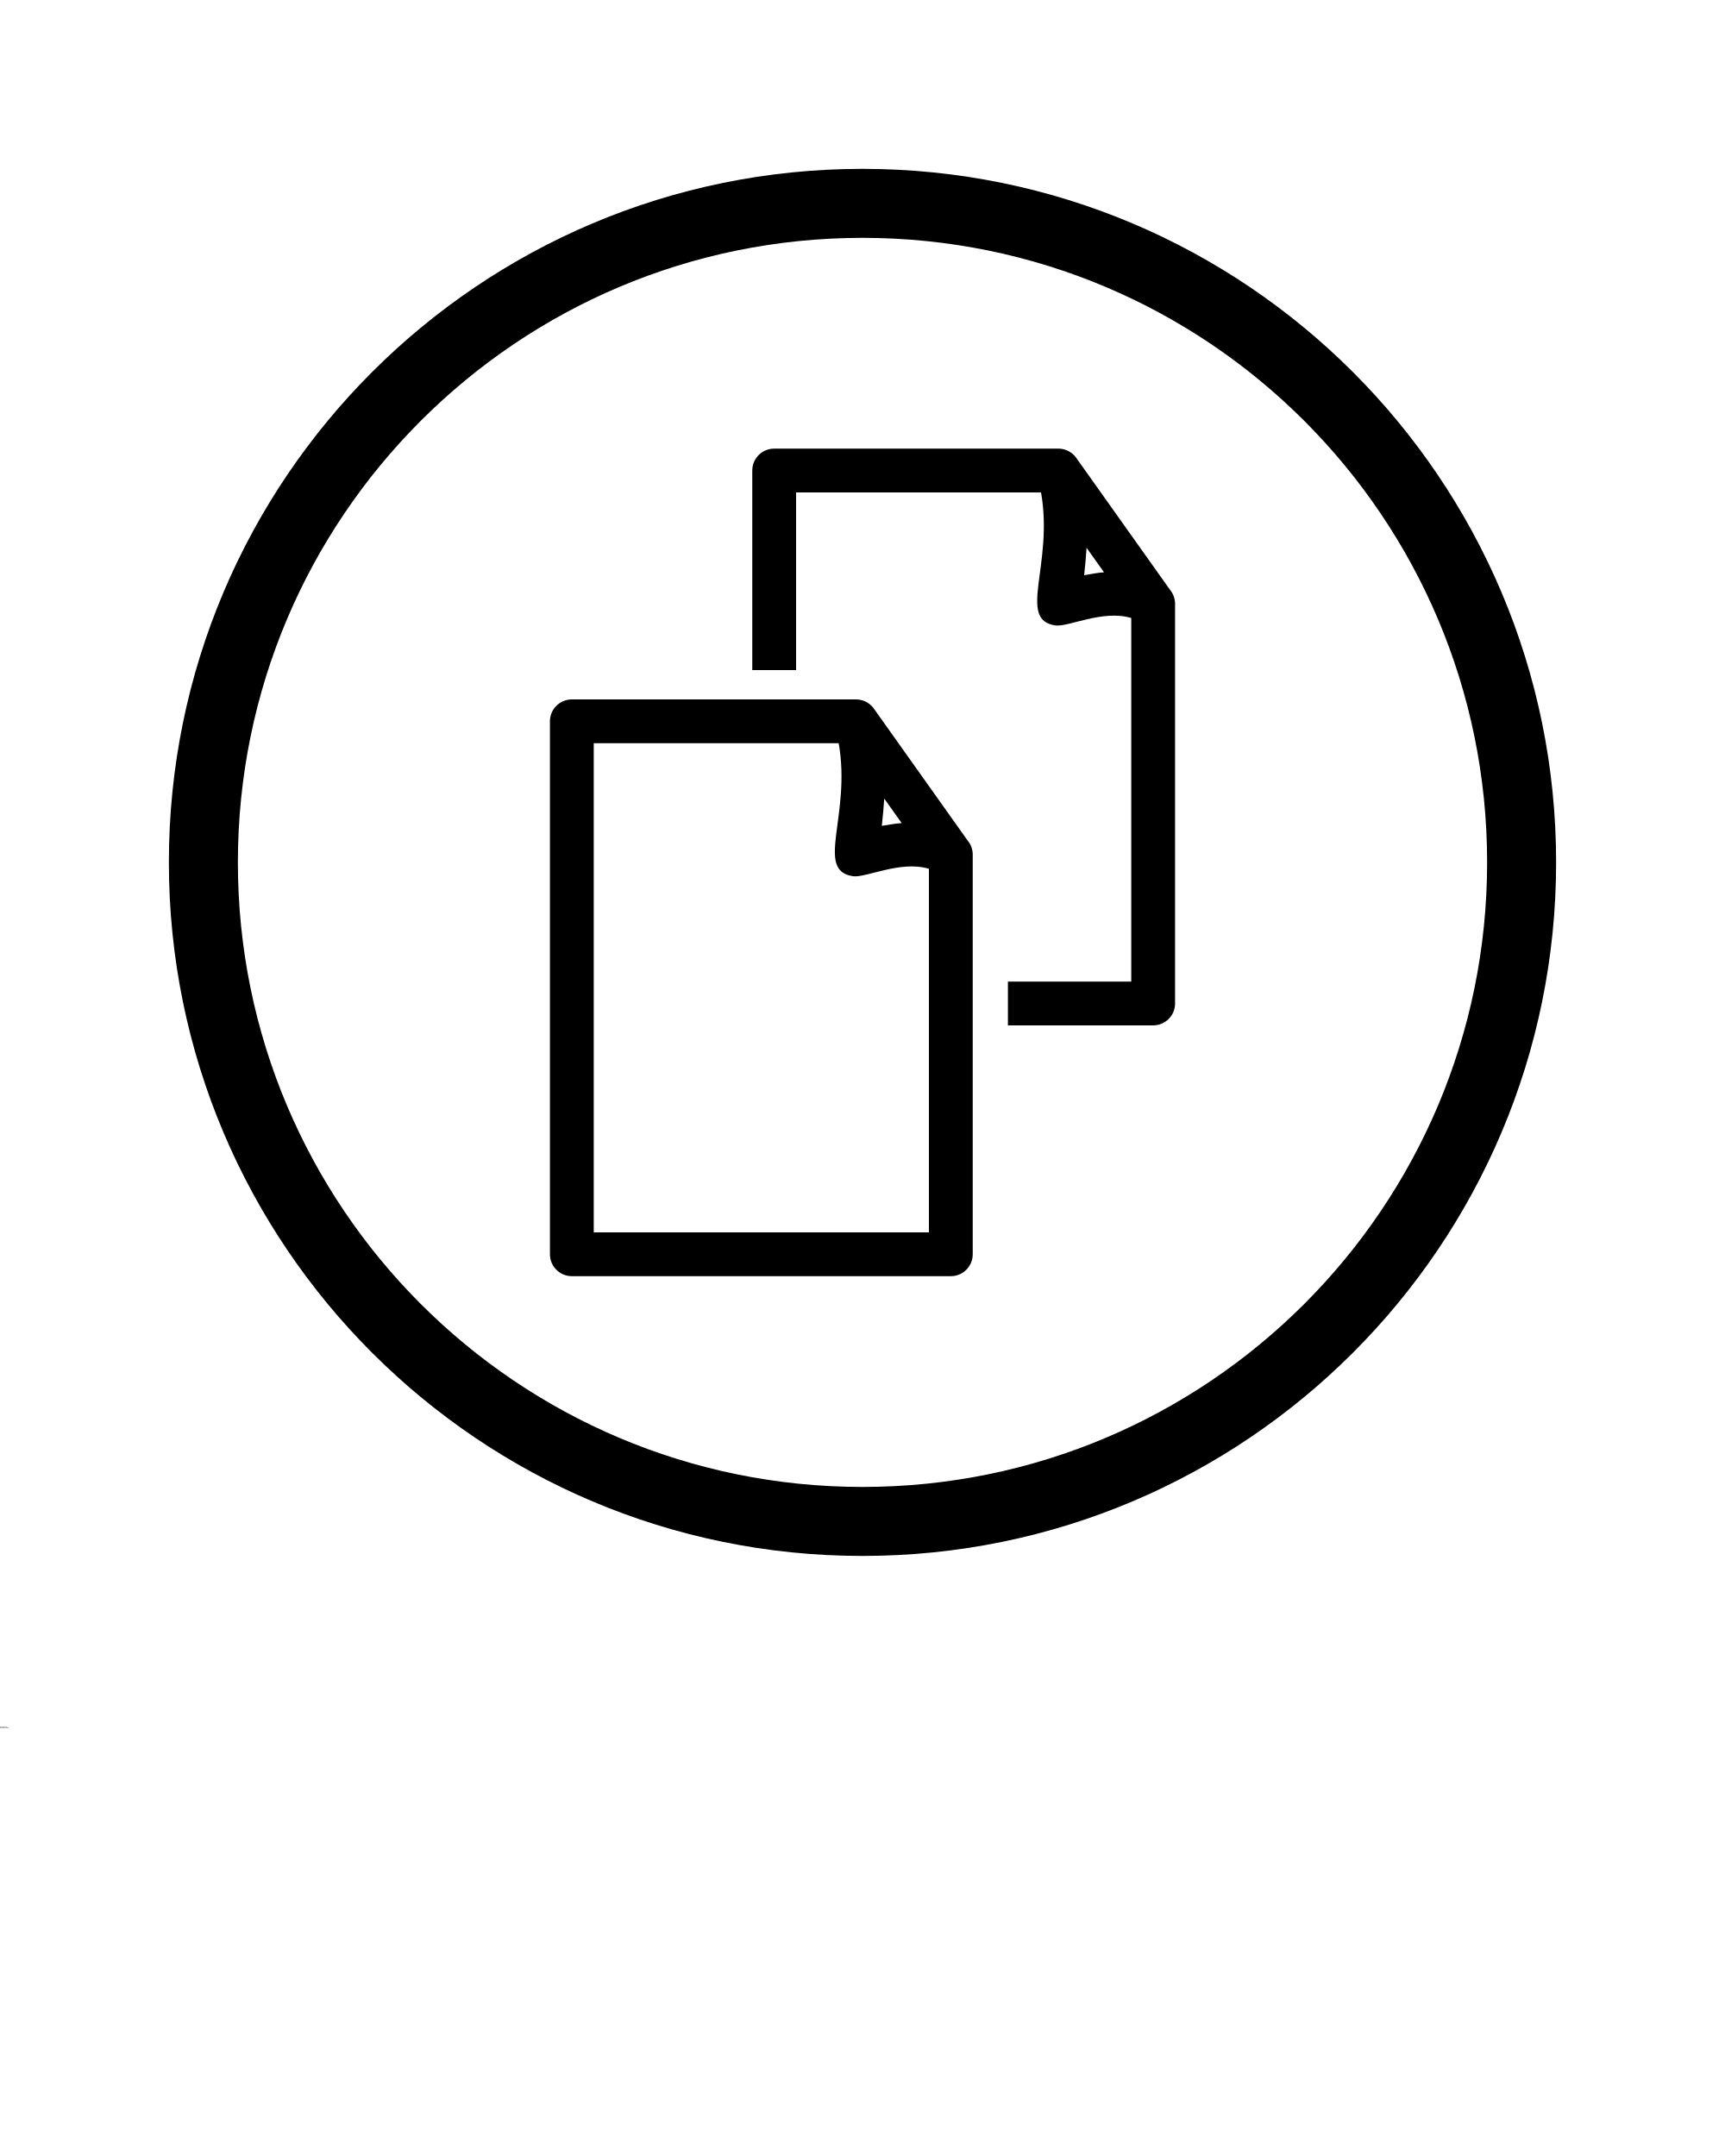
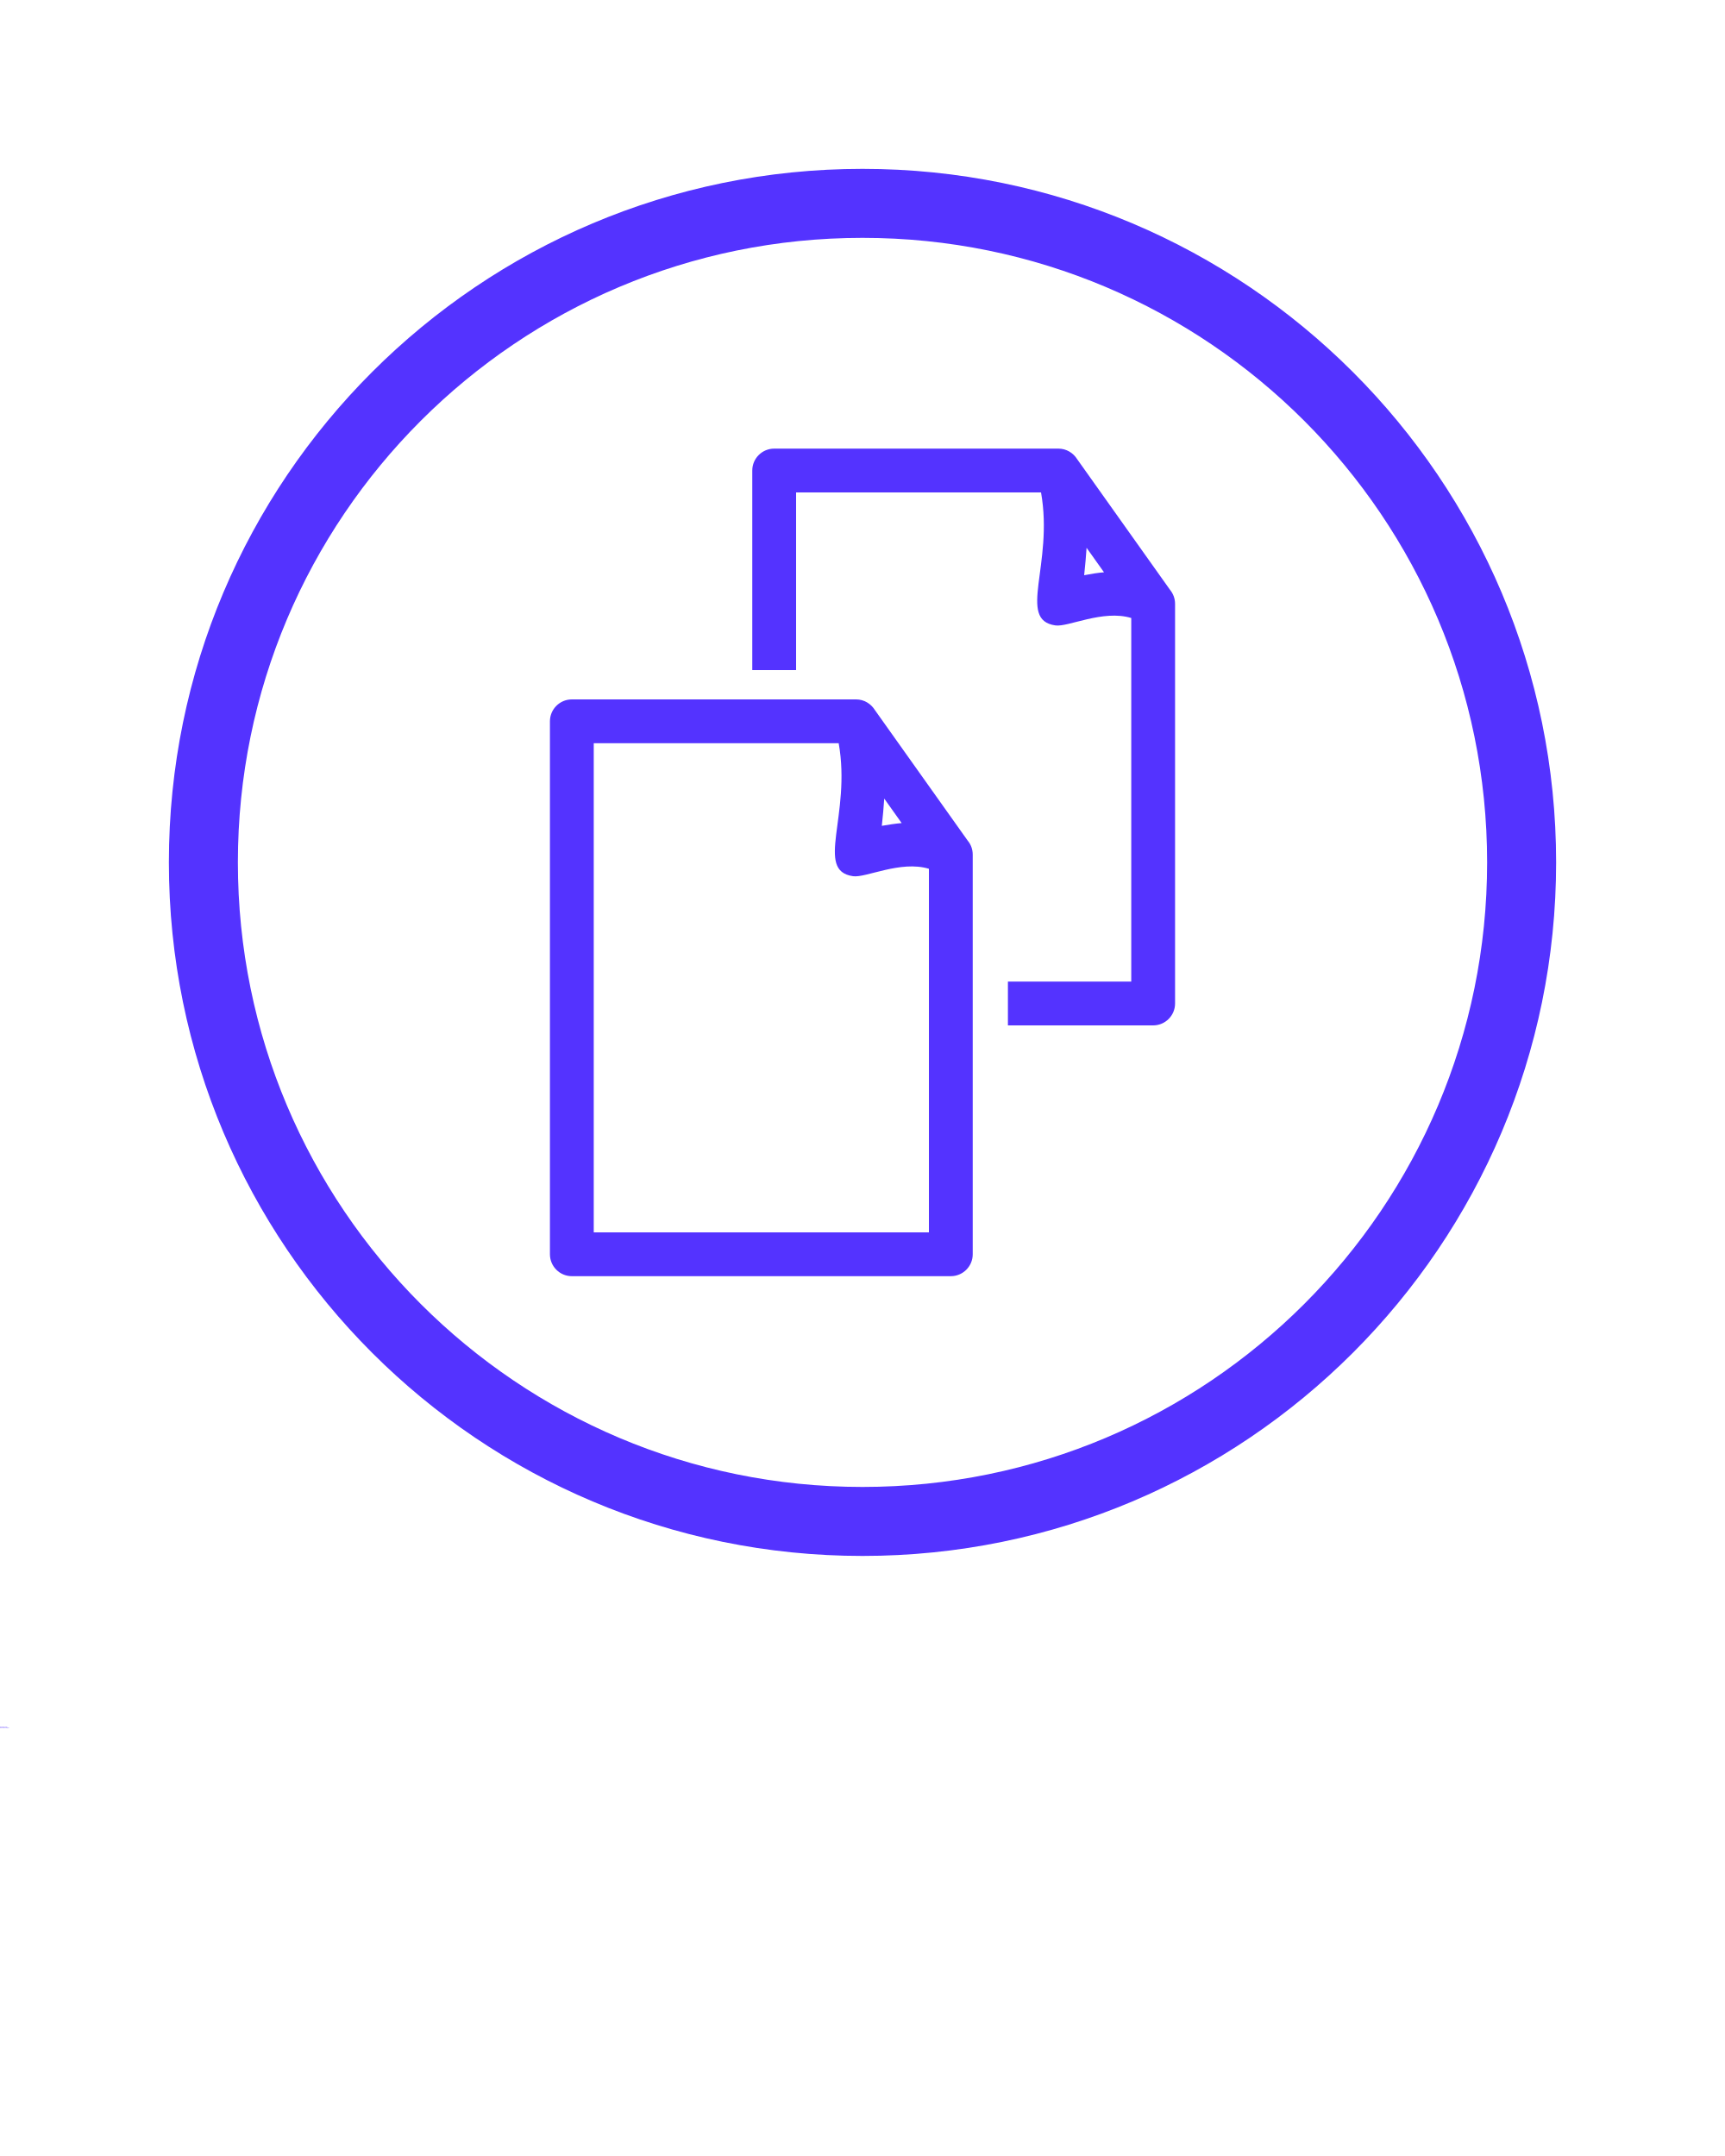
<svg xmlns="http://www.w3.org/2000/svg" xml:space="preserve" version="1.1" style="shape-rendering:geometricPrecision;text-rendering:geometricPrecision;image-rendering:optimizeQuality;" viewBox="0 0 10000 12500" x="0px" y="0px" fill-rule="evenodd" clip-rule="evenodd">
  <defs>
    <style type="text/css">
   
-     .fil0 {fill:black;fill-rule:nonzero}
+     .fil0 {fill:#5433ff;fill-rule:nonzero}
   
  </style>
  </defs>
  <g>
    <path class="fil0" d="M5000 979c2220,0 4021,1801 4021,4021 0,2220 -1801,4021 -4021,4021 -2220,0 -4021,-1801 -4021,-4021 0,-2220 1801,-4021 4021,-4021zm0 400c-2000,0 -3621,1621 -3621,3621 0,2000 1621,3621 3621,3621 2000,0 3621,-1621 3621,-3621 0,-2000 -1621,-3621 -3621,-3621z" />
    <path class="fil0" d="M4963 4055c46,0 86,25 109,62l538 757c18,21 29,50 29,81l0 2317c0,70 -57,127 -127,127l-2197 0c-70,0 -127,-57 -127,-127l0 -3090c0,-70 57,-127 127,-127l1648 0zm-101 254l-1420 0 0 2836 1943 0 0 -2108c-165,-50 -366,54 -440,43 -224,-32 -9,-353 -83,-771zm365 463l-101 -142c-3,49 -8,101 -14,158 41,-7 79,-13 115,-16z" />
    <path class="fil0" d="M6136 2601c46,0 86,25 109,62l538 757c18,22 29,50 29,81l0 2317c0,70 -57,127 -127,127l-842 0 0 -254 715 0 0 -2108c-165,-50 -366,54 -440,43 -224,-32 -9,-353 -83,-771l-1420 0 0 1030 -254 0 0 -1157c0,-70 57,-127 127,-127l1648 0zm264 717l-101 -142c-3,49 -8,101 -14,159 41,-8 79,-14 115,-17z" />
  </g>
-   <text x="0" y="10015" fill="#000000" font-size="5px" font-weight="bold" font-family="'Helvetica Neue', Helvetica, Arial-Unicode, Arial, Sans-serif">Created by lauriel</text>
-   <text x="0" y="10020" fill="#000000" font-size="5px" font-weight="bold" font-family="'Helvetica Neue', Helvetica, Arial-Unicode, Arial, Sans-serif">from the Noun Project</text>
+   <text x="0" y="10015" fill="#5433ff" font-size="5px" font-weight="bold" font-family="'Helvetica Neue', Helvetica, Arial-Unicode, Arial, Sans-serif">Created by lauriel</text>
+   <text x="0" y="10020" fill="#5433ff" font-size="5px" font-weight="bold" font-family="'Helvetica Neue', Helvetica, Arial-Unicode, Arial, Sans-serif">from the Noun Project</text>
</svg>
